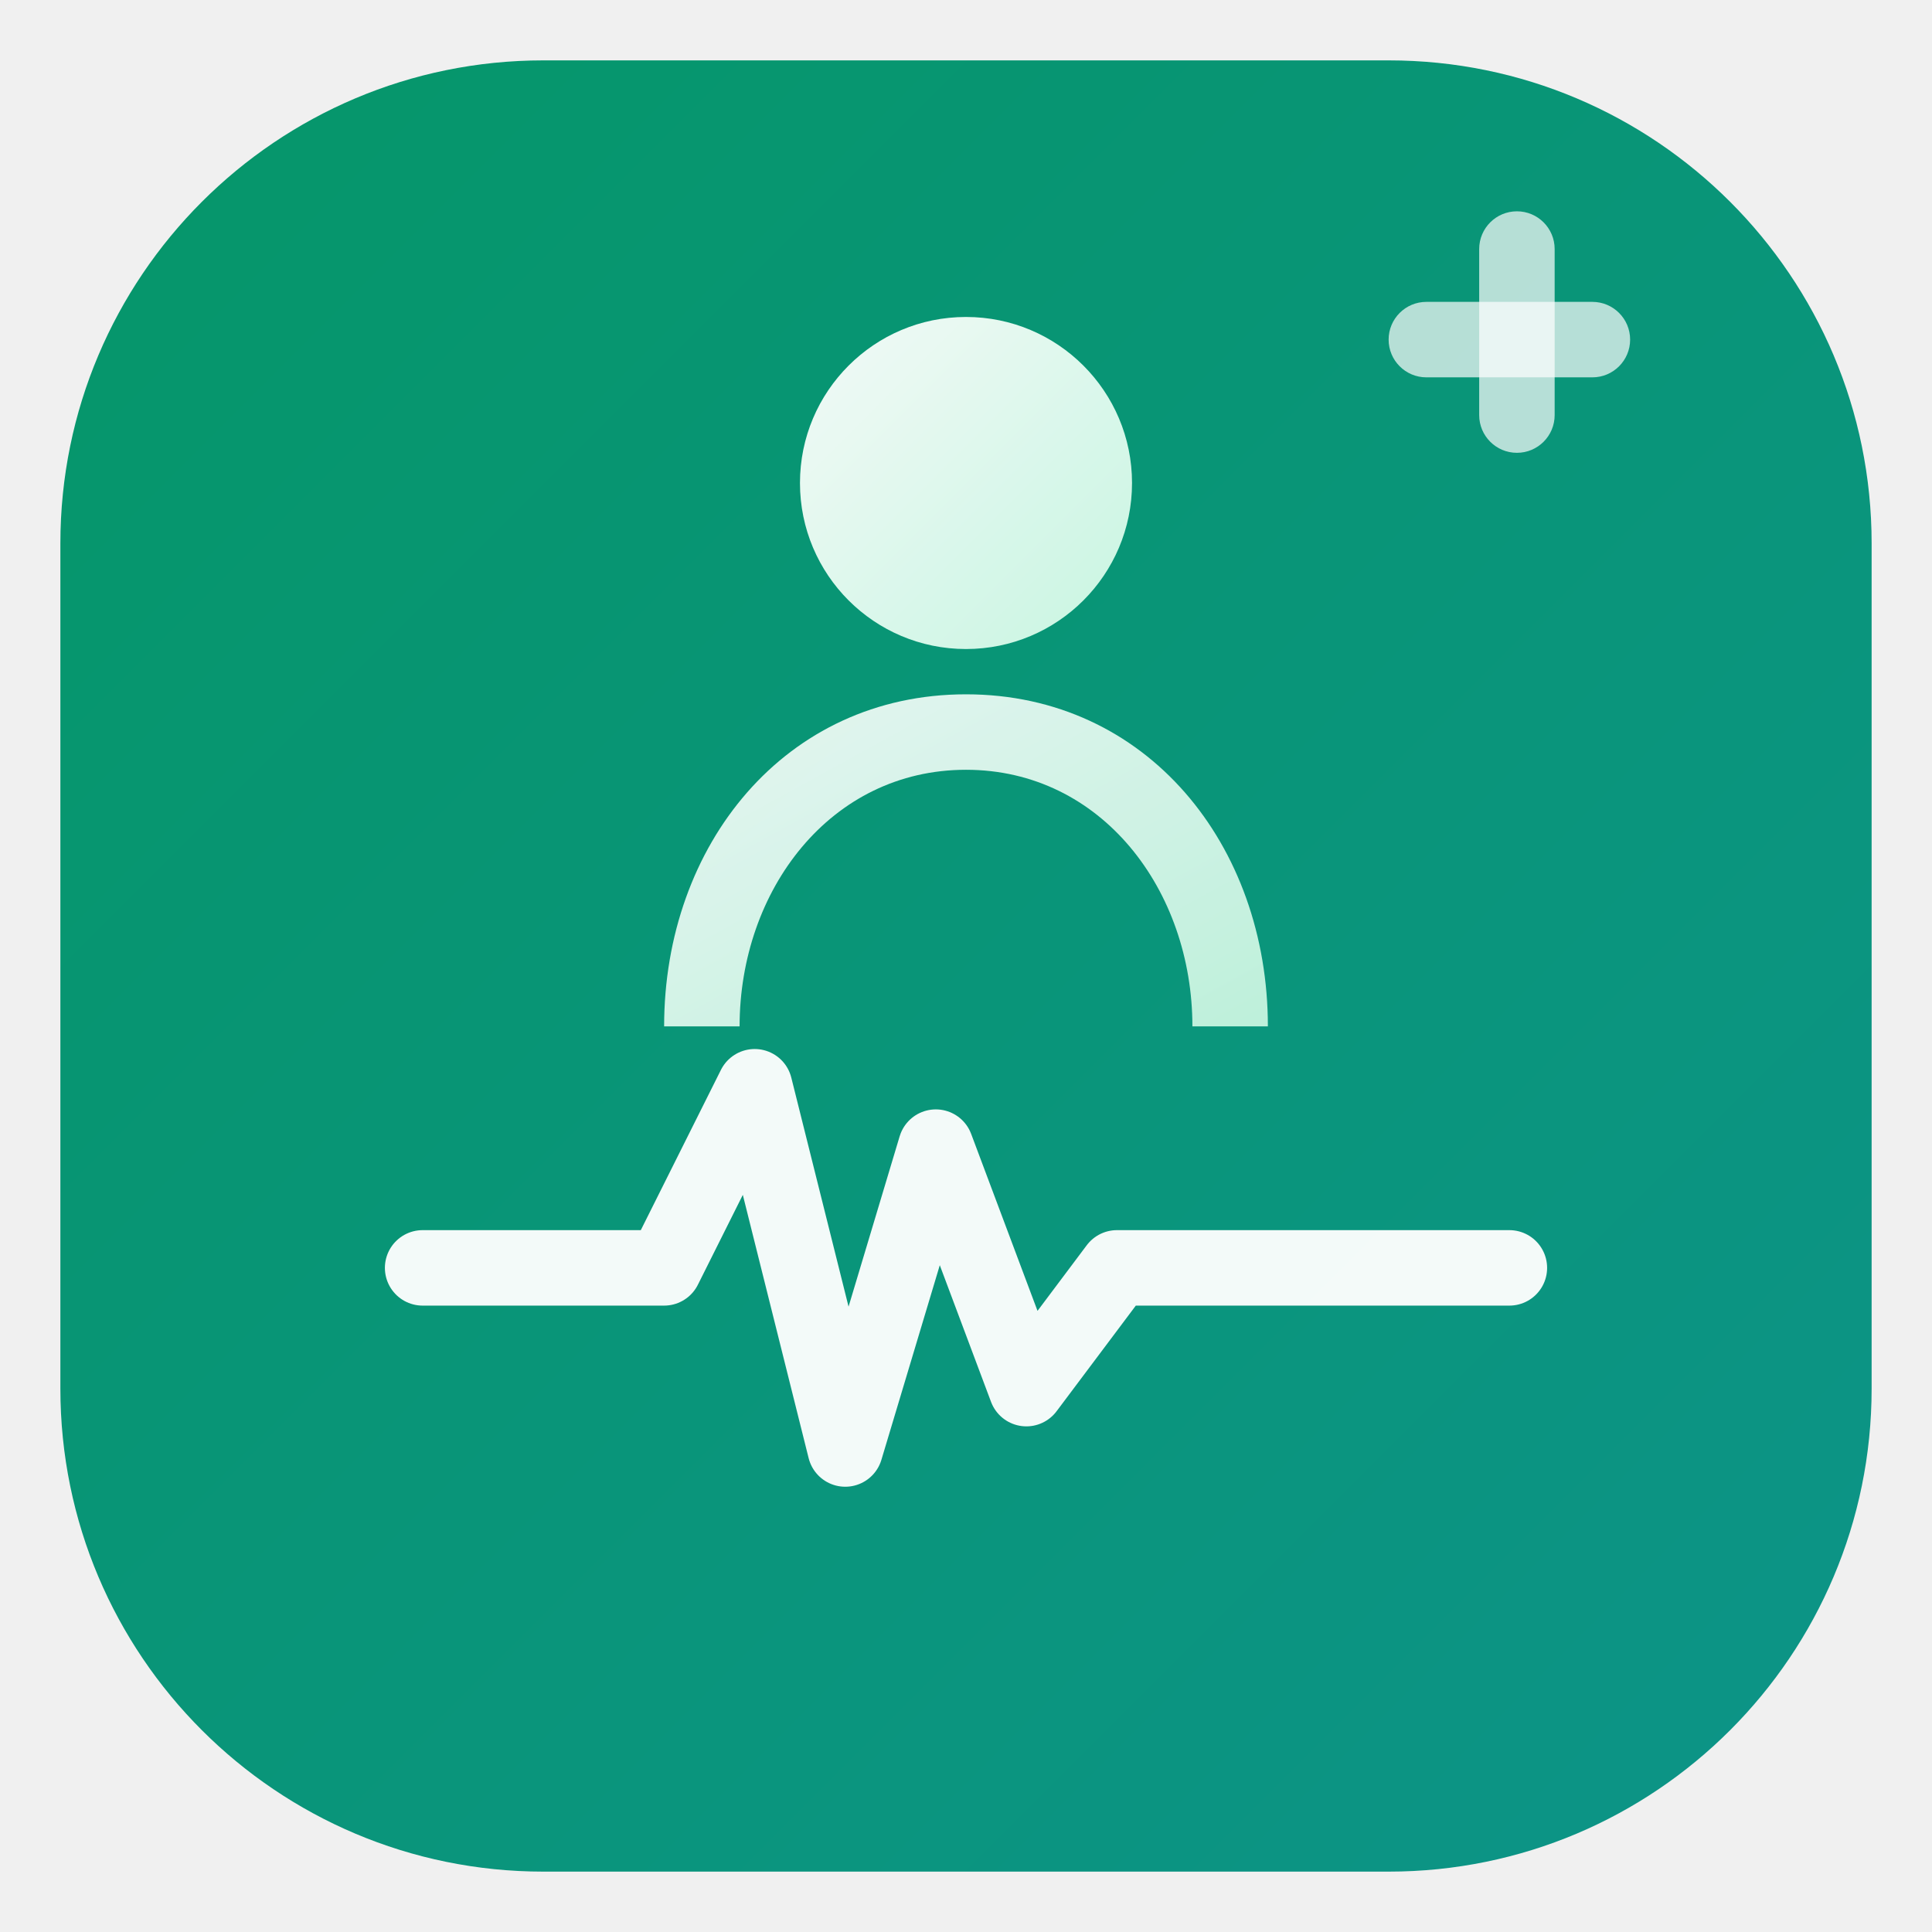
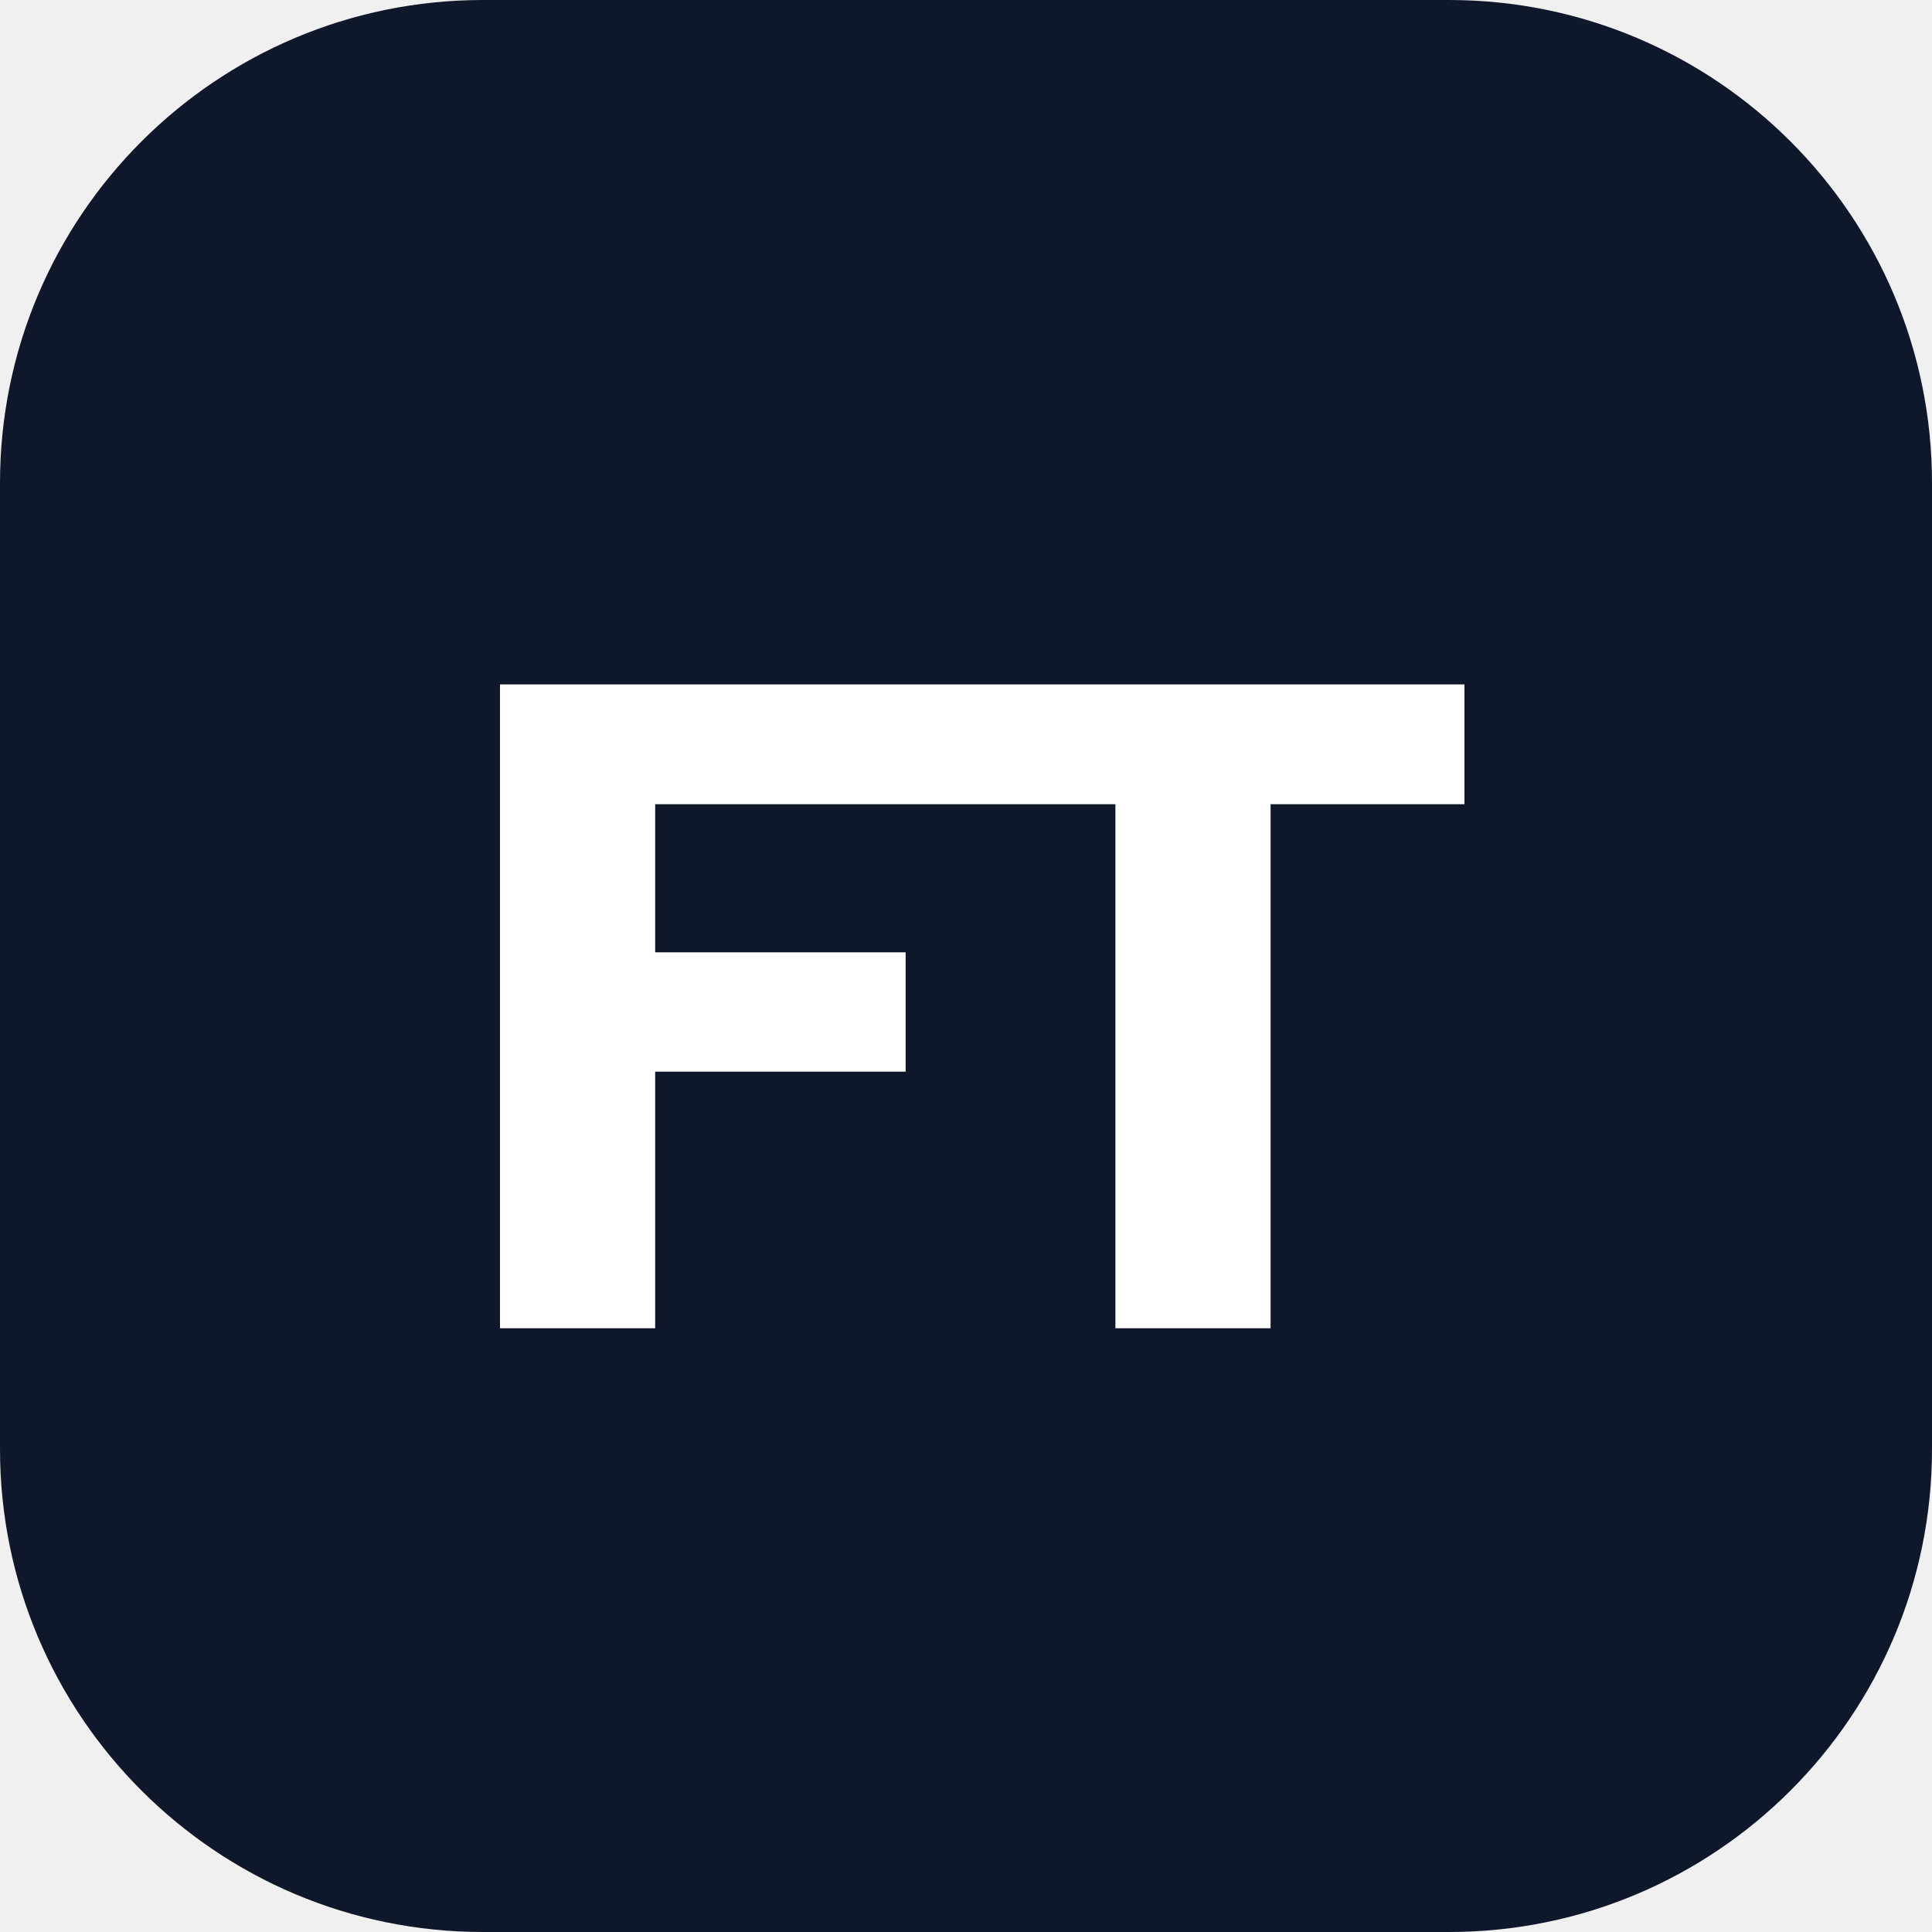
<svg xmlns="http://www.w3.org/2000/svg" viewBox="0 0 64 64" width="64" height="64">
-   <defs>
-     <linearGradient id="bg" x1="0%" y1="0%" x2="100%" y2="100%">
-       <stop offset="0%" style="stop-color:#059669" />
-       <stop offset="100%" style="stop-color:#0d9488" />
-     </linearGradient>
-     <linearGradient id="cross" x1="0%" y1="0%" x2="100%" y2="100%">
-       <stop offset="0%" style="stop-color:#ffffff" />
-       <stop offset="100%" style="stop-color:#d1fae5" />
-     </linearGradient>
-   </defs>
-   <rect x="2" y="2" width="60" height="60" rx="16" ry="16" fill="url(#bg)" />
-   <circle cx="32" cy="16" r="5.5" fill="url(#cross)" opacity="0.95" />
-   <path d="M32 23 C26 23 22 28 22 34 L24.5 34 C24.5 29.5 27.5 25.5 32 25.5 C36.5 25.5 39.5 29.5 39.5 34 L42 34 C42 28 38 23 32 23Z" fill="url(#cross)" opacity="0.9" />
-   <path d="M14 42 L22 42 L25 36 L28 48 L31 38 L34 46 L37 42 L50 42" fill="none" stroke="white" stroke-width="2.5" stroke-linecap="round" stroke-linejoin="round" opacity="0.95" />
-   <rect x="46" y="10" width="8" height="2.5" rx="1.25" fill="white" opacity="0.7" />
-   <rect x="49" y="7" width="2.5" height="8" rx="1.25" fill="white" opacity="0.7" />
+   <rect width="64" height="64" rx="16" fill="#0f172a" />
+   <text x="32" y="44" font-family="-apple-system, BlinkMacSystemFont, 'Segoe UI', Roboto, 'Helvetica Neue', Arial, sans-serif" font-size="30" font-weight="900" fill="#ffffff" text-anchor="middle" letter-spacing="-1.5">FT</text>
</svg>
